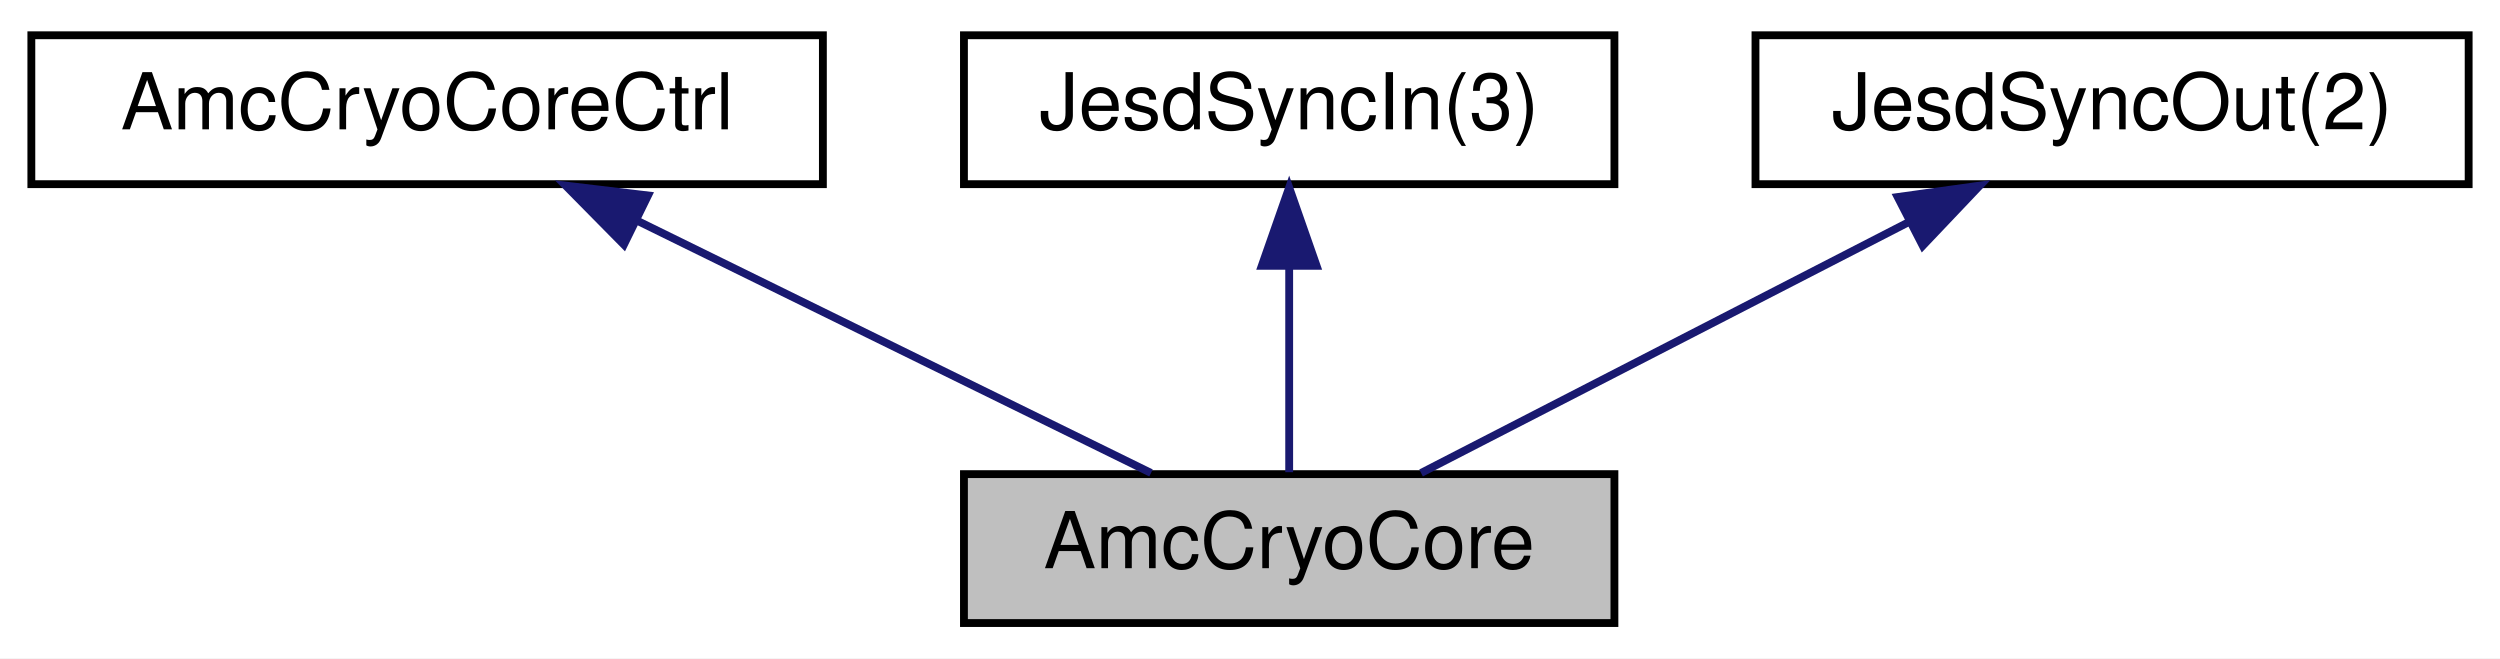
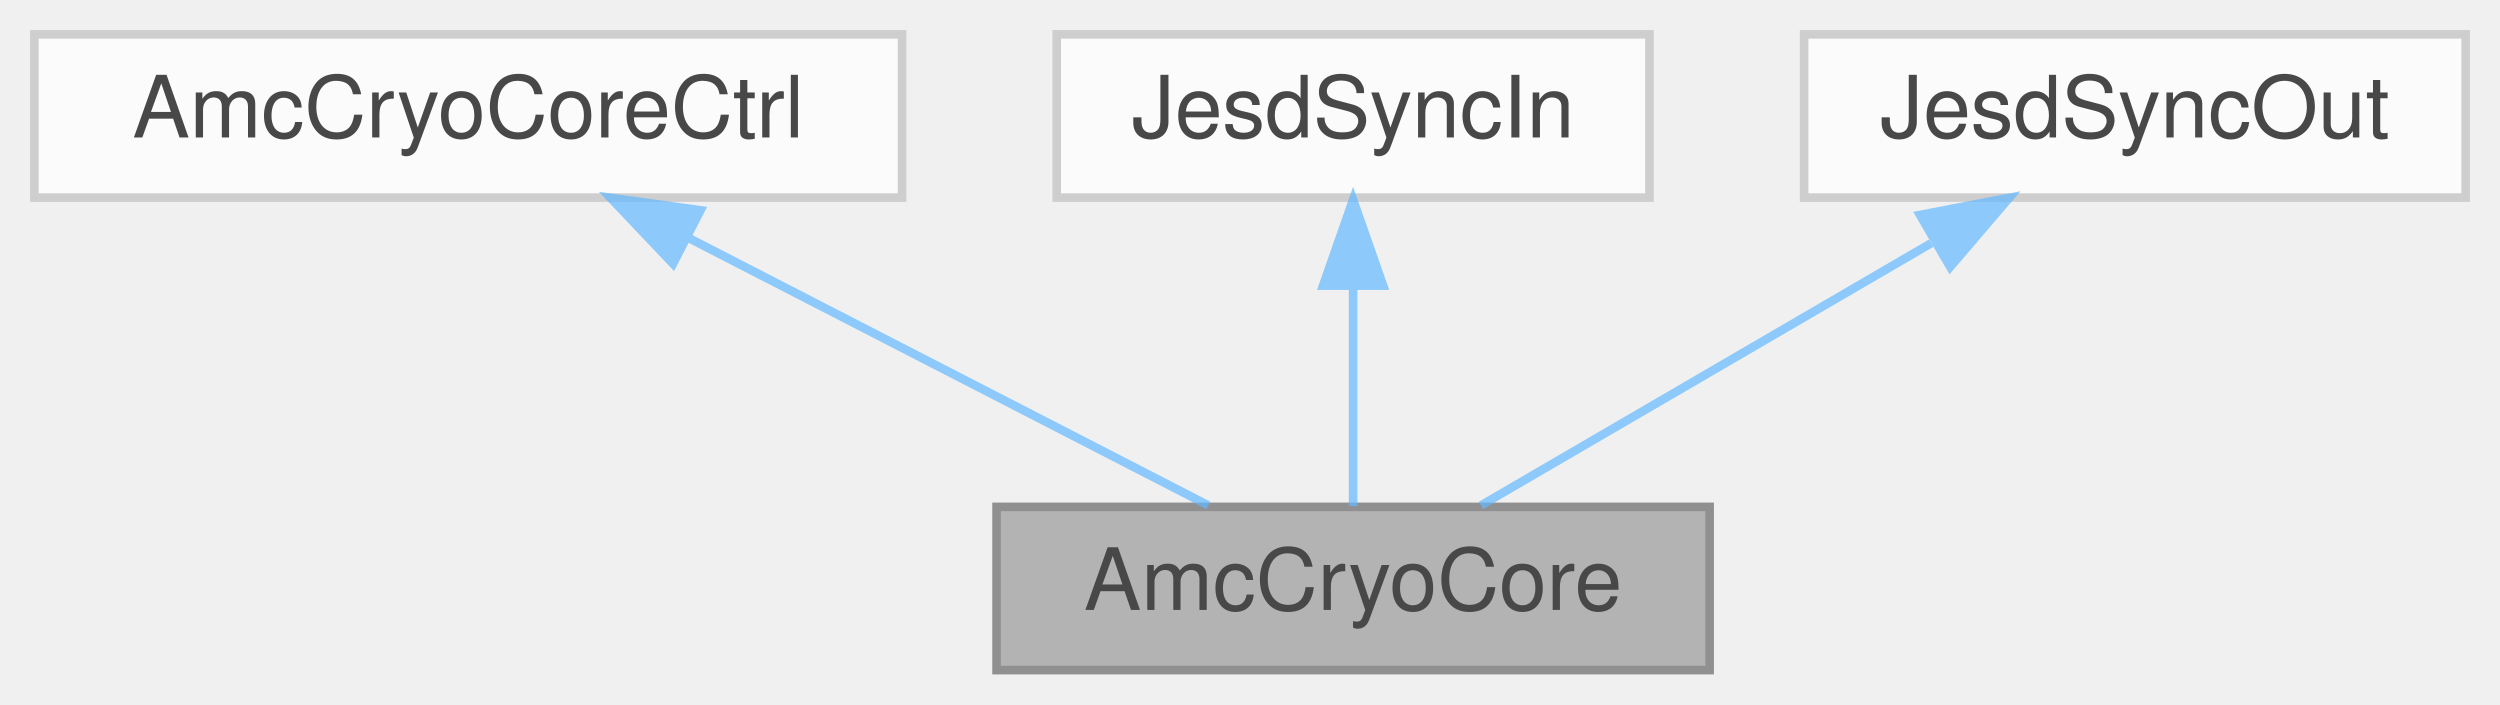
- <svg xmlns="http://www.w3.org/2000/svg" xmlns:xlink="http://www.w3.org/1999/xlink" width="319pt" height="84pt" viewBox="0.00 0.00 319.00 84.00">
-   <g id="graph0" class="graph" transform="scale(1 1) rotate(0) translate(4 80)">
-     <polygon fill="white" stroke="transparent" points="-4,4 -4,-80 315,-80 315,4 -4,4" />
-     <g id="node1" class="node">
-       <g id="a_node1">
-         <a xlink:title=" ">
-           <polygon fill="#bfbfbf" stroke="black" points="119,-0.5 119,-19.5 202,-19.5 202,-0.5 119,-0.5" />
-           <text text-anchor="middle" x="160.5" y="-7.5" font-family="Helvetica,sans-Serif" font-size="10.00">AmcCryoCore</text>
-         </a>
+ <svg xmlns="http://www.w3.org/2000/svg" xmlns:xlink="http://www.w3.org/1999/xlink" width="291pt" height="82pt" viewBox="0.00 0.00 291.00 82.00">
+   <svg id="main" version="1.1" xml:space="preserve">
+     <style type="text/css">
+ .node, .edge {opacity: 0.7;}
+ .node.selected, .edge.selected {opacity: 1;}
+ .edge:hover path { stroke: red; }
+ .edge:hover polygon { stroke: red; fill: red; }
+ </style>
+     <svg id="graph" class="graph">
+       <g id="graph0" class="graph" transform="scale(1 1) rotate(0) translate(4 78)">
+         <g id="Node000001" class="node">
+           <g id="a_Node000001">
+             <a xlink:title=" ">
+               <polygon fill="#999999" stroke="#666666" points="195,-19 112,-19 112,0 195,0 195,-19" />
+               <text text-anchor="middle" x="153.5" y="-7" font-family="Helvetica,sans-Serif" font-size="10.00">AmcCryoCore</text>
+             </a>
+           </g>
+         </g>
+         <g id="Node000002" class="node">
+           <g id="a_Node000002">
+             <a xlink:href="classAmcCryoCoreCtrl.html" target="_top" xlink:title=" ">
+               <polygon fill="white" stroke="#bfbfbf" points="101,-74 0,-74 0,-55 101,-55 101,-74" />
+               <text text-anchor="middle" x="50.5" y="-62" font-family="Helvetica,sans-Serif" font-size="10.00">AmcCryoCoreCtrl</text>
+             </a>
+           </g>
+         </g>
+         <g id="edge1_Node000001_Node000002" class="edge">
+           <g id="a_edge1_Node000001_Node000002">
+             <a xlink:title=" ">
+               <path fill="none" stroke="#63b8ff" d="M76.02,-50.37C94.94,-40.63 120.2,-27.64 136.65,-19.17" />
+               <polygon fill="#63b8ff" stroke="#63b8ff" points="74.34,-47.3 67.05,-54.98 77.54,-53.52 74.34,-47.3" />
+             </a>
+           </g>
+         </g>
+         <g id="Node000003" class="node">
+           <g id="a_Node000003">
+             <a xlink:href="classJesdSyncIn.html" target="_top" xlink:title=" ">
+               <polygon fill="white" stroke="#bfbfbf" points="188,-74 119,-74 119,-55 188,-55 188,-74" />
+               <text text-anchor="middle" x="153.5" y="-62" font-family="Helvetica,sans-Serif" font-size="10.00">JesdSyncIn</text>
+             </a>
+           </g>
+         </g>
+         <g id="edge2_Node000001_Node000003" class="edge">
+           <g id="a_edge2_Node000001_Node000003">
+             <a xlink:title=" ">
+               <path fill="none" stroke="#63b8ff" d="M153.5,-44.66C153.5,-35.93 153.5,-25.99 153.5,-19.09" />
+               <polygon fill="#63b8ff" stroke="#63b8ff" points="150,-44.75 153.5,-54.75 157,-44.75 150,-44.75" />
+             </a>
+           </g>
+         </g>
+         <g id="Node000004" class="node">
+           <g id="a_Node000004">
+             <a xlink:href="classJesdSyncOut.html" target="_top" xlink:title=" ">
+               <polygon fill="white" stroke="#bfbfbf" points="283,-74 206,-74 206,-55 283,-55 283,-74" />
+               <text text-anchor="middle" x="244.5" y="-62" font-family="Helvetica,sans-Serif" font-size="10.00">JesdSyncOut</text>
+             </a>
+           </g>
+         </g>
+         <g id="edge3_Node000001_Node000004" class="edge">
+           <g id="a_edge3_Node000001_Node000004">
+             <a xlink:title=" ">
+               <path fill="none" stroke="#63b8ff" d="M220.8,-49.7C204.22,-40.04 182.59,-27.44 168.39,-19.17" />
+               <polygon fill="#63b8ff" stroke="#63b8ff" points="219.48,-52.98 229.88,-54.98 223,-46.93 219.48,-52.98" />
+             </a>
+           </g>
+         </g>
      </g>
-     </g>
-     <g id="node2" class="node">
-       <g id="a_node2">
-         <a xlink:href="classAmcCryoCoreCtrl.html" target="_top" xlink:title=" ">
-           <polygon fill="white" stroke="black" points="0,-56.5 0,-75.5 101,-75.5 101,-56.5 0,-56.5" />
-           <text text-anchor="middle" x="50.5" y="-63.5" font-family="Helvetica,sans-Serif" font-size="10.00">AmcCryoCoreCtrl</text>
-         </a>
-       </g>
-     </g>
-     <g id="edge1" class="edge">
-       <path fill="none" stroke="midnightblue" d="M77.26,-51.86C97.66,-41.85 125.17,-28.35 142.87,-19.65" />
-       <polygon fill="midnightblue" stroke="midnightblue" points="75.61,-48.78 68.17,-56.32 78.69,-55.06 75.61,-48.78" />
-     </g>
-     <g id="node3" class="node">
-       <g id="a_node3">
-         <a xlink:href="classJesdSyncIn.html" target="_top" xlink:title=" ">
-           <polygon fill="white" stroke="black" points="119,-56.5 119,-75.5 202,-75.5 202,-56.5 119,-56.5" />
-           <text text-anchor="middle" x="160.5" y="-63.5" font-family="Helvetica,sans-Serif" font-size="10.00">JesdSyncIn(3)</text>
-         </a>
-       </g>
-     </g>
-     <g id="edge2" class="edge">
-       <path fill="none" stroke="midnightblue" d="M160.5,-45.8C160.5,-36.91 160.5,-26.78 160.5,-19.75" />
-       <polygon fill="midnightblue" stroke="midnightblue" points="157,-46.08 160.5,-56.08 164,-46.08 157,-46.08" />
-     </g>
-     <g id="node4" class="node">
-       <g id="a_node4">
-         <a xlink:href="classJesdSyncOut.html" target="_top" xlink:title=" ">
-           <polygon fill="white" stroke="black" points="220,-56.5 220,-75.5 311,-75.5 311,-56.5 220,-56.5" />
-           <text text-anchor="middle" x="265.5" y="-63.5" font-family="Helvetica,sans-Serif" font-size="10.00">JesdSyncOut(2)</text>
-         </a>
-       </g>
-     </g>
-     <g id="edge3" class="edge">
-       <path fill="none" stroke="midnightblue" d="M239.69,-51.73C220.25,-41.73 194.15,-28.31 177.33,-19.65" />
-       <polygon fill="midnightblue" stroke="midnightblue" points="238.14,-54.86 248.63,-56.32 241.34,-48.64 238.14,-54.86" />
-     </g>
-   </g>
+     </svg>
+   </svg>
+   <style type="text/css">
+ 
+ [data-mouse-over-selected='false'] { opacity: 0.7; }
+ [data-mouse-over-selected='true']  { opacity: 1.0; }
+ 
+ </style>
</svg>
